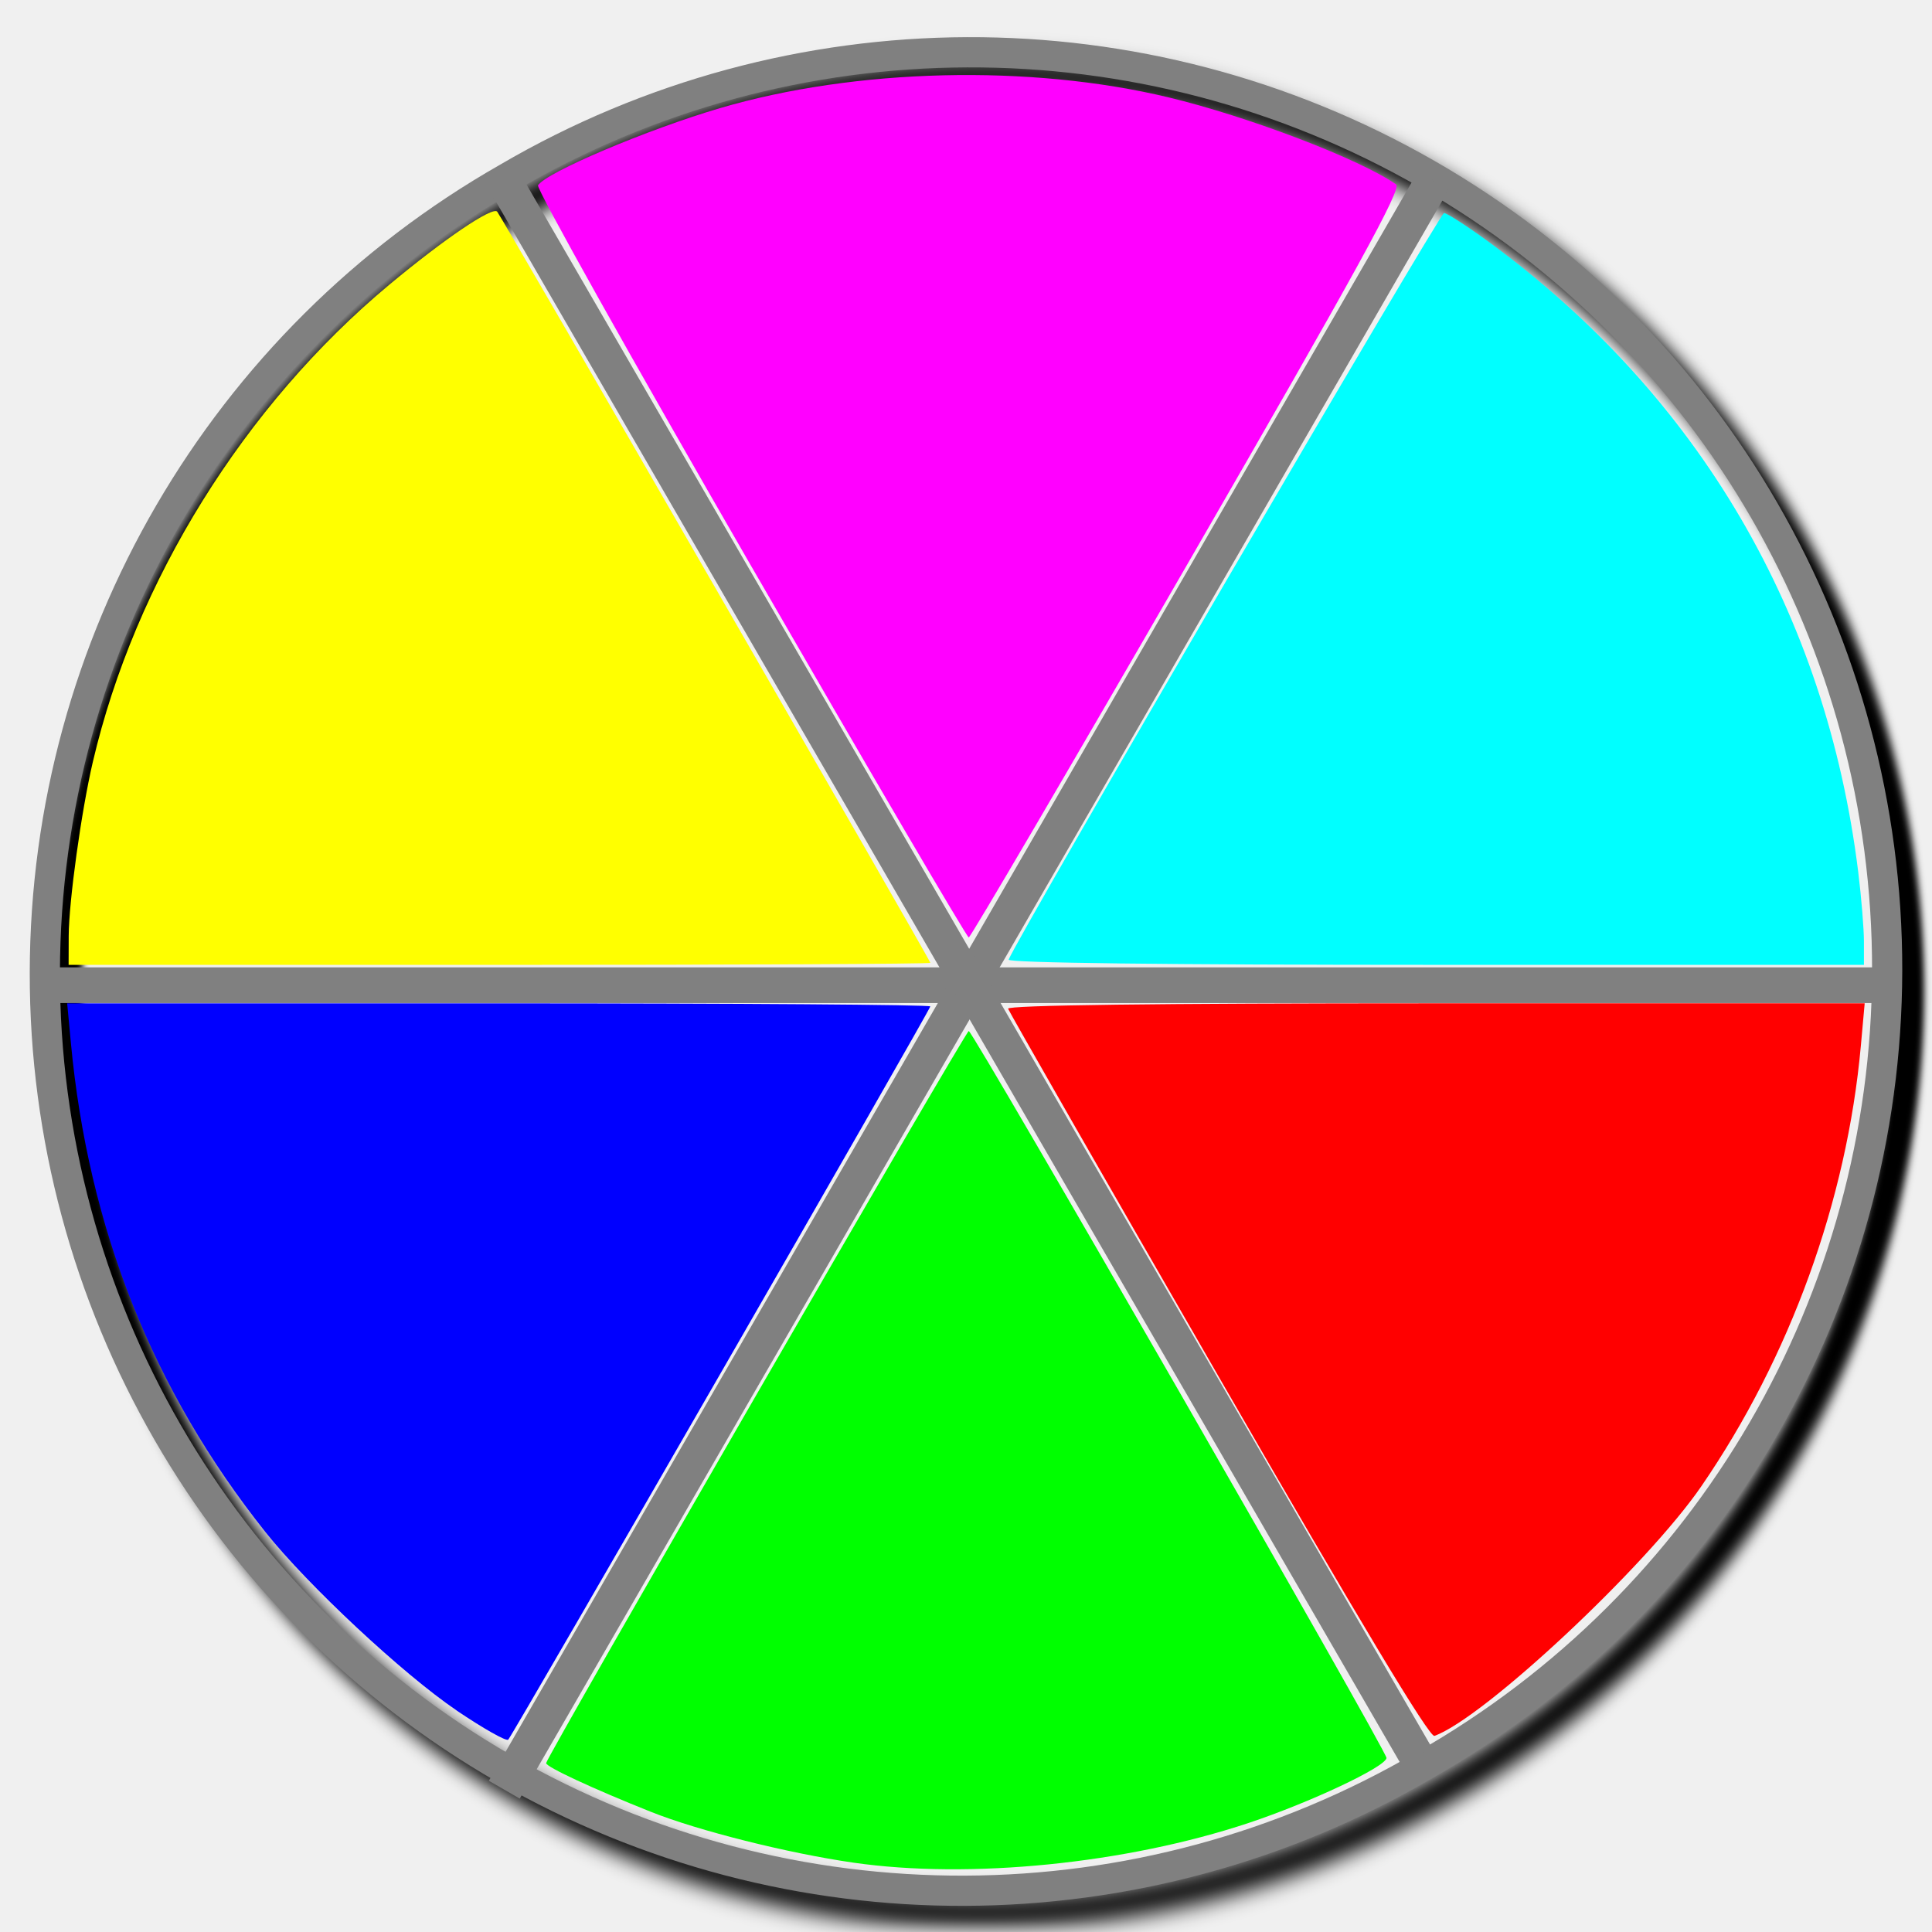
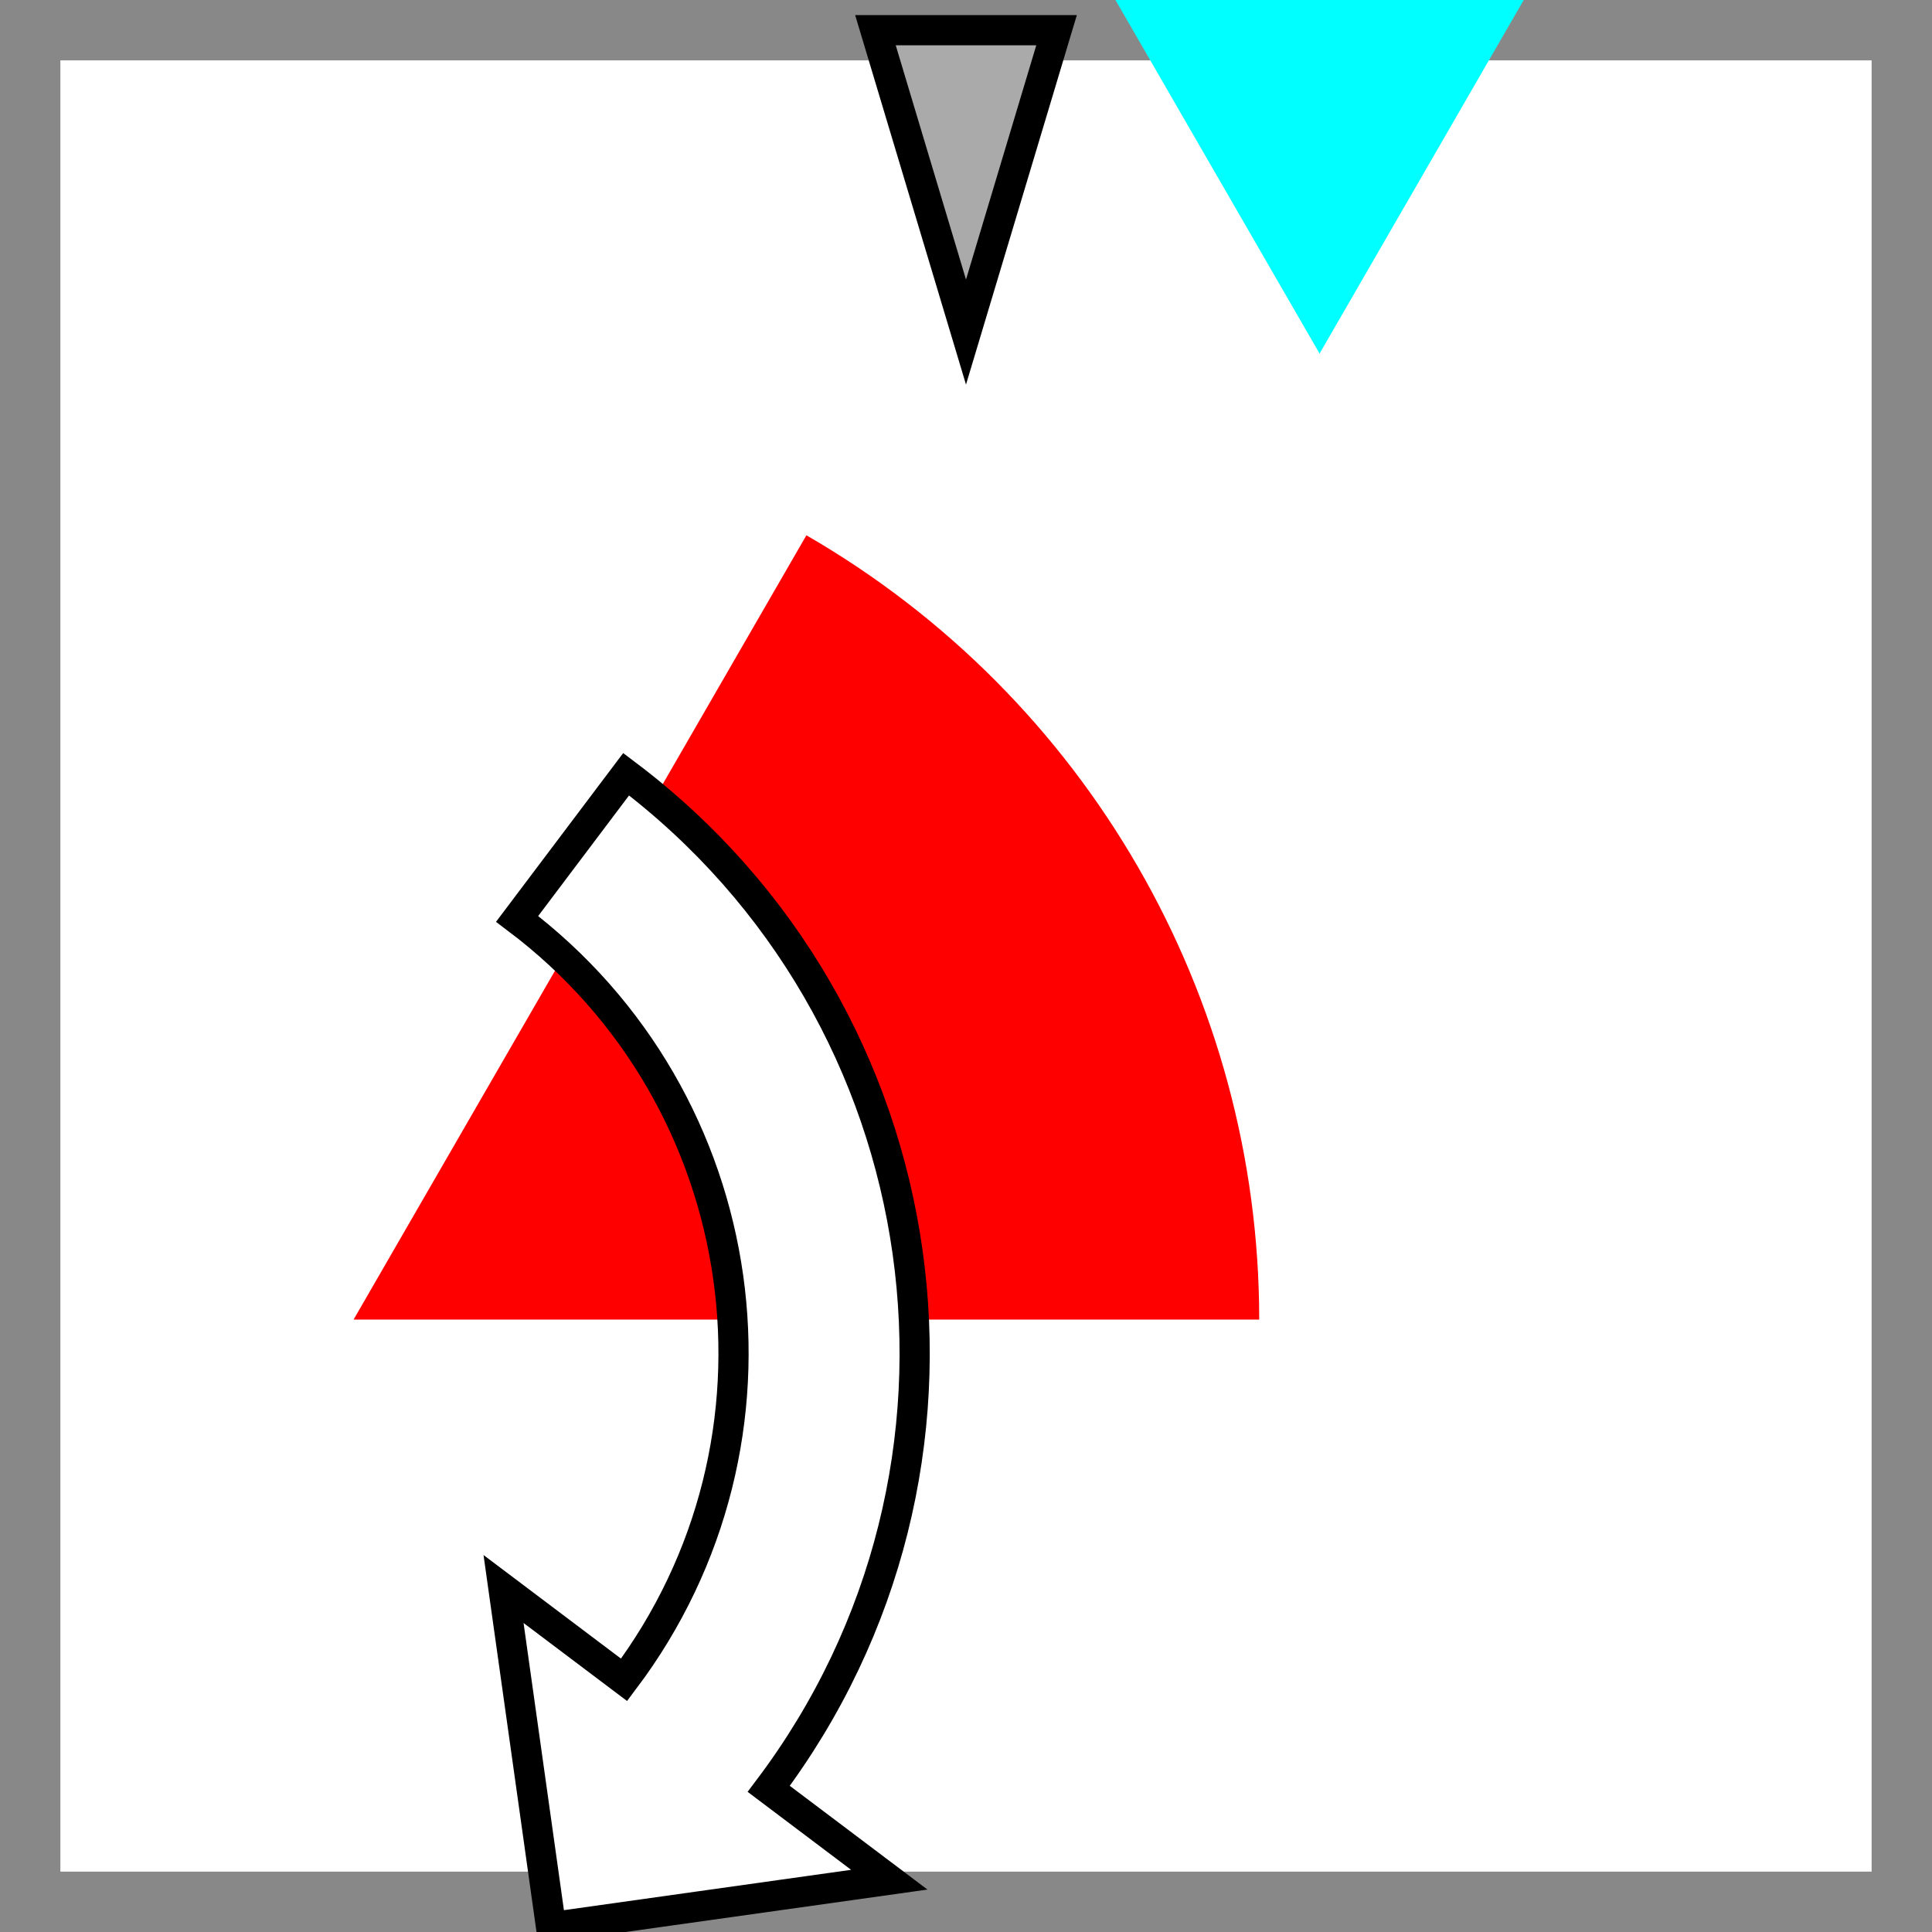
- <svg xmlns="http://www.w3.org/2000/svg" width="64px" height="64px" id="svg2985" version="1.1">
-   <defs id="defs2987">
-     <filter id="filter3879">
-       <feGaussianBlur stdDeviation="0.282" id="feGaussianBlur3881" />
-     </filter>
+ <svg xmlns="http://www.w3.org/2000/svg" viewBox="0 0 64 64" height="64" width="64">
+   <defs>
+     <g id="segment">
+       <path d="M 32 32 v -30 a 30 30 0 0 1 25.981 15 z" />
+     </g>
+     <g id="arrow">
+       <path d="M 32 8 a 24 24 0 0 1 24 24 h 5 l -8 8 l -8 -8 h 5 a 18 18 0 0 0 -18 -18 z" fill="#fff" stroke="#000" />
+     </g>
  </defs>
-   <g id="layer1">
-     <path transform="matrix(0.5,0.8660254,-0.8660254,0.5,44.59755,-10.89463)" d="m 62.364,32.182 a 30.364,30.364 0 1 1 -60.727,0 30.364,30.364 0 1 1 60.727,0 z" id="path2993-7" style="fill:none;stroke:#000000;stroke-width:1px;stroke-linecap:butt;stroke-linejoin:miter;stroke-opacity:1;filter:url(#filter3879)" />
-     <path id="path3033" d="m 33.412,31.791 c 0.222,-0.632 14.279,-24.736 14.424,-24.733 0.1,0.002 0.78,0.442 1.512,0.978 6.925,5.074 11.142,12.271 12.206,20.831 0.105,0.847 0.191,1.891 0.191,2.318 l 0,0.777 -14.197,0 c -8.89,0 -14.174,-0.065 -14.136,-0.173 l 0,0 z" style="fill:#00ffff" />
-     <path id="path3811" d="m 40.364,45.592 c -3.8,-6.599 -6.936,-12.078 -6.97,-12.177 -0.04,-0.117 4.892,-0.179 14.158,-0.179 l 14.218,0 -0.127,1.409 c -0.462,5.113 -2.344,10.311 -5.285,14.591 -1.816,2.644 -7.212,7.689 -8.841,8.267 -0.166,0.059 -2.468,-3.776 -7.153,-11.911 z" style="fill:#ff0000" />
-     <path id="path3803" d="M 24.847,18.688 C 20.921,11.887 17.76,6.24 17.822,6.14 18.086,5.712 21.445,4.288 23.86,3.579 28.35,2.262 34.115,2.124 38.703,3.224 c 2.66,0.638 6.36,2.053 7.545,2.885 0.195,0.137 -1.279,2.818 -6.902,12.56 -3.932,6.812 -7.197,12.386 -7.255,12.386 -0.058,0 -3.317,-5.565 -7.243,-12.366 z" style="fill:#ff00ff" />
-     <path id="path3805" d="m 2.276,31.009 c 0.004,-1.15 0.419,-4.145 0.8,-5.773 1.401,-5.986 5.016,-11.802 9.826,-15.809 1.815,-1.512 3.411,-2.593 3.568,-2.416 0.151,0.17 14.349,24.793 14.349,24.884 0,0.037 -6.423,0.068 -14.273,0.068 l -14.273,0 0.003,-0.955 0,0 z" style="fill:#ffff00" />
-     <path transform="matrix(0.5,0.8660254,-0.8660254,0.5,43.87027,-11.6219)" d="m 62.364,32.182 a 30.364,30.364 0 1 1 -60.727,0 30.364,30.364 0 1 1 60.727,0 z" id="path2993" style="fill:none;stroke:#808080;stroke-width:1px;stroke-linecap:butt;stroke-linejoin:miter;stroke-opacity:1" />
-     <rect y="32.545" x="1.818" height="0.182" width="60.545" id="rect2995" style="fill:#0000ff;fill-rule:evenodd;stroke:#808080;stroke-width:1px;stroke-linecap:butt;stroke-linejoin:miter;stroke-opacity:1" />
-     <rect transform="matrix(0.5,-0.8660254,0.8660254,0.5,0,0)" y="44.019" x="-42.491" height="0.182" width="60.545" id="rect2995-3" style="fill:#0000ff;fill-rule:evenodd;stroke:#808080;stroke-width:1px;stroke-linecap:butt;stroke-linejoin:miter;stroke-opacity:1" />
-     <rect transform="matrix(0.5011874,0.8653388,-0.8667093,0.4988136,0,0)" y="-11.539" x="14.007" height="0.179" width="59.357" id="rect2995-6" style="fill:#00ffff;fill-rule:evenodd;stroke:#808080;stroke-width:0.981px;stroke-linecap:butt;stroke-linejoin:miter;stroke-opacity:1" />
-     <path id="path3807" d="M 15.128,56.662 C 13.353,55.46 10.197,52.515 8.793,50.751 5.062,46.061 2.924,40.688 2.349,34.555 l -0.124,-1.318 14.296,0 c 7.863,0 14.296,0.046 14.296,0.102 0,0.114 -13.809,24.104 -13.981,24.289 -0.06,0.065 -0.83,-0.37 -1.71,-0.965 z" style="fill:#0000ff" />
-     <path id="path3809" d="m 28.27,61.703 c -2.172,-0.313 -5.14,-1.058 -6.706,-1.683 -1.933,-0.771 -3.473,-1.487 -3.473,-1.614 0,-0.18 13.896,-24.252 14,-24.252 0.144,-1.59e-4 13.866,23.879 13.839,24.082 -0.04,0.301 -2.532,1.474 -4.572,2.153 -4.053,1.348 -9.241,1.869 -13.088,1.314 z" style="fill:#00ff00" />
-   </g>
+   <rect width="64" height="64" fill="#888" />
+   <rect x="2" y="2" width="60" height="60" fill="#fff" />
+   <use href="#segment" transform="rotate(30)" transform-origin="32 32" fill="#f00" />
+   <use href="#segment" transform="rotate(90)" transform-origin="32 32" fill="#ff0" />
+   <use href="#segment" transform="rotate(150)" transform-origin="32 32" fill="#0f0" />
+   <use href="#segment" transform="rotate(210)" transform-origin="32 32 " fill="#f0f" />
+   <use href="#segment" transform="rotate(270)" transform-origin="32 32" fill="#00f" />
+   <use href="#segment" transform="rotate(330)" transform-origin="32 32" fill="#0ff" />
+   <use href="#arrow" transform="rotate(37)" transform-origin="32 32" />
+   <use href="#arrow" transform="rotate(217)" transform-origin="32 32" />
+   <path d="M 29 1 h 6 l -3 10 z" stroke="#000" stroke-width="1" fill="#aaa" />
</svg>
